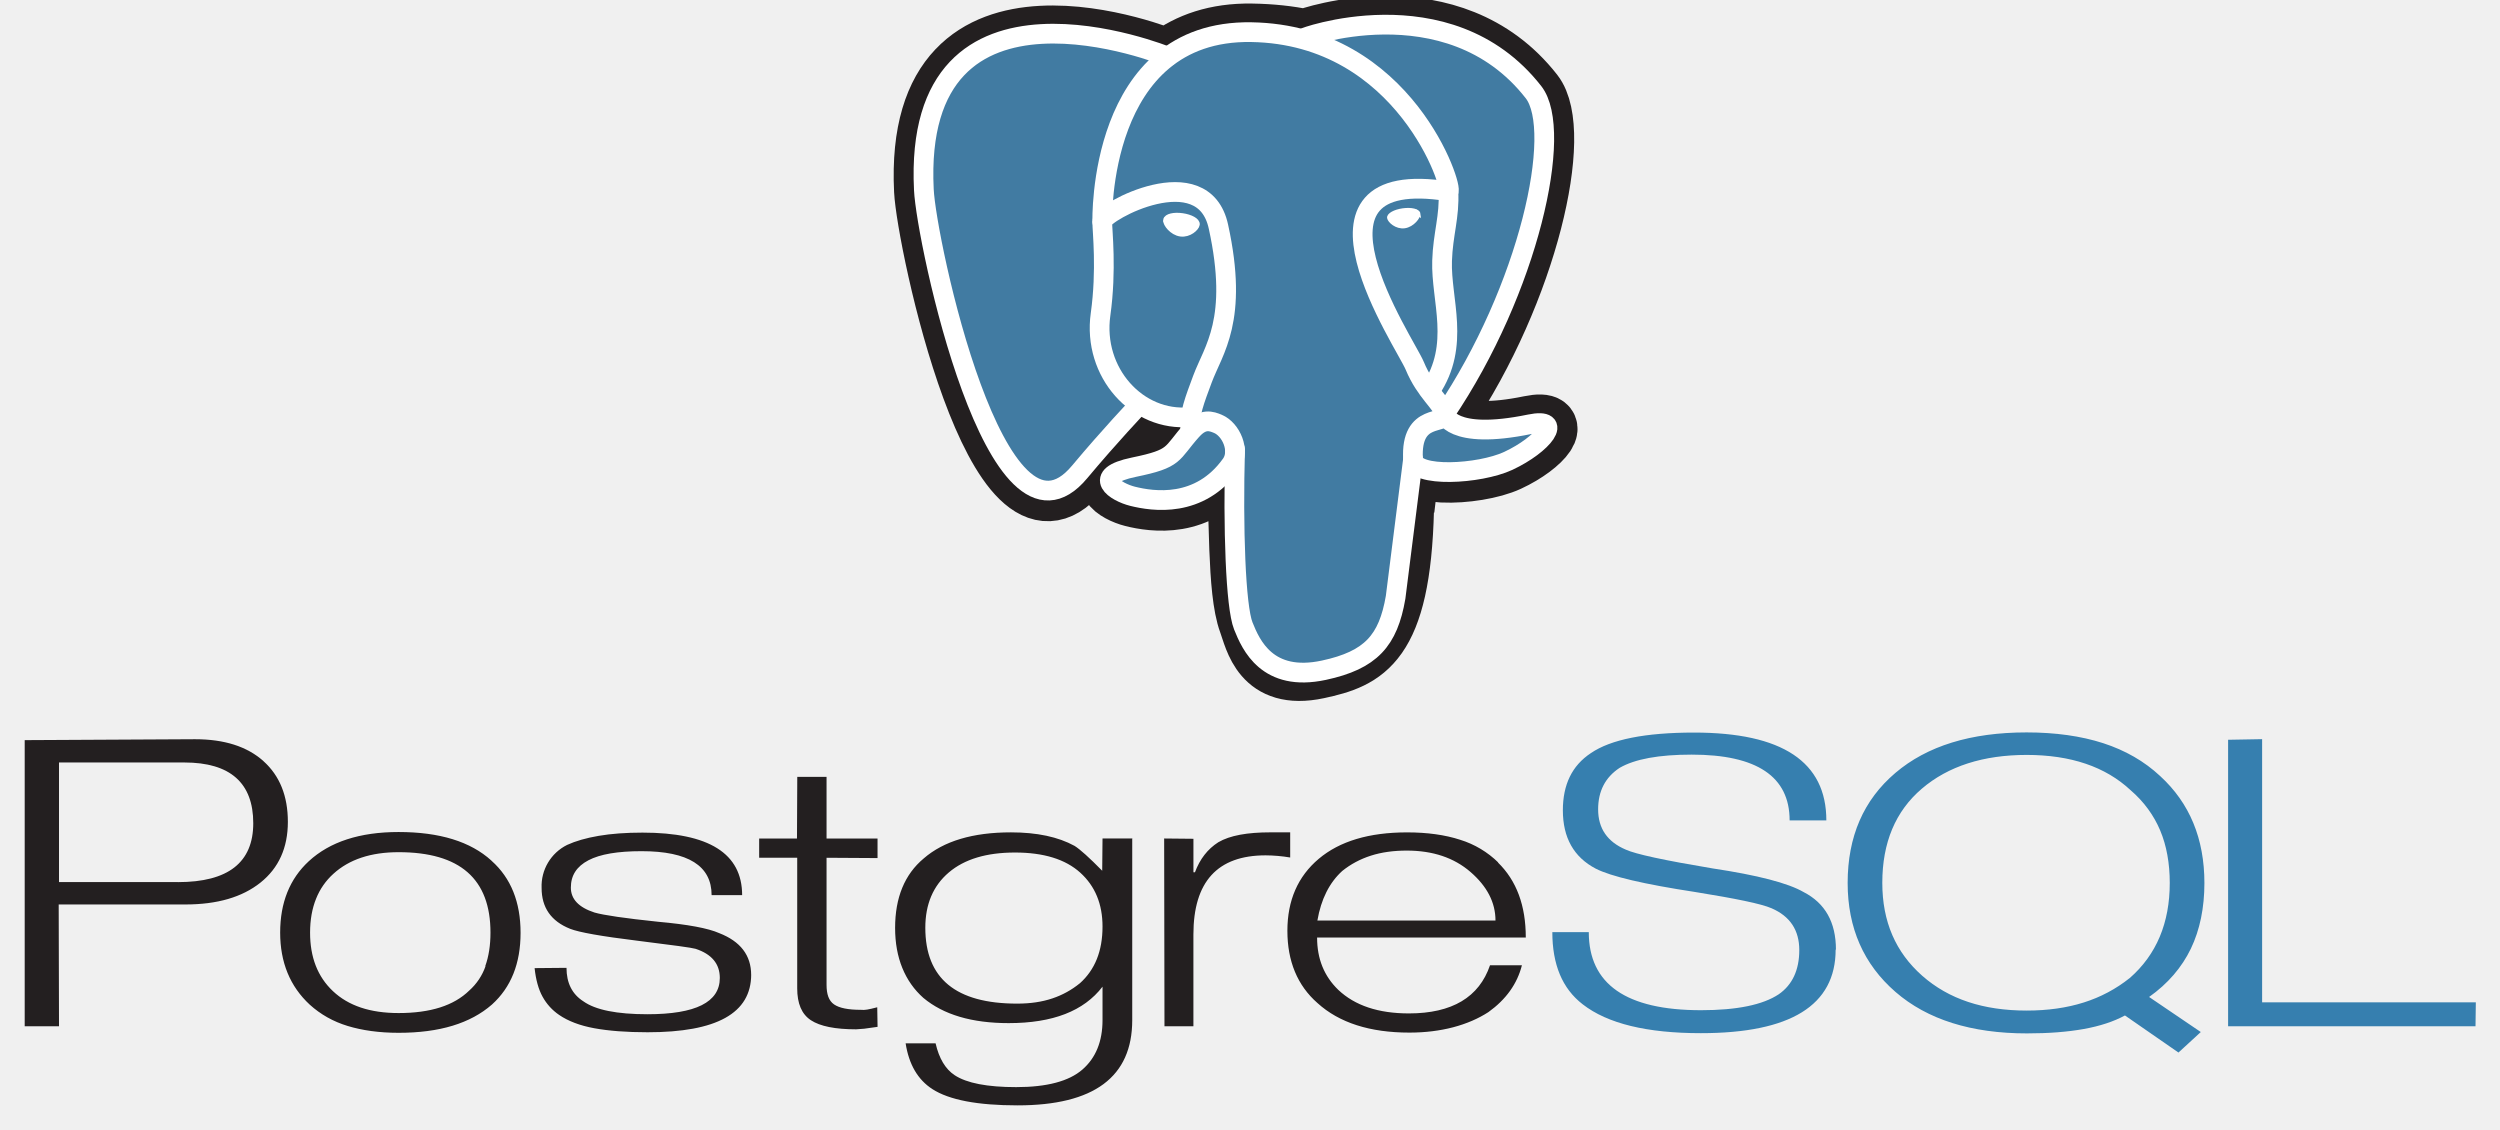
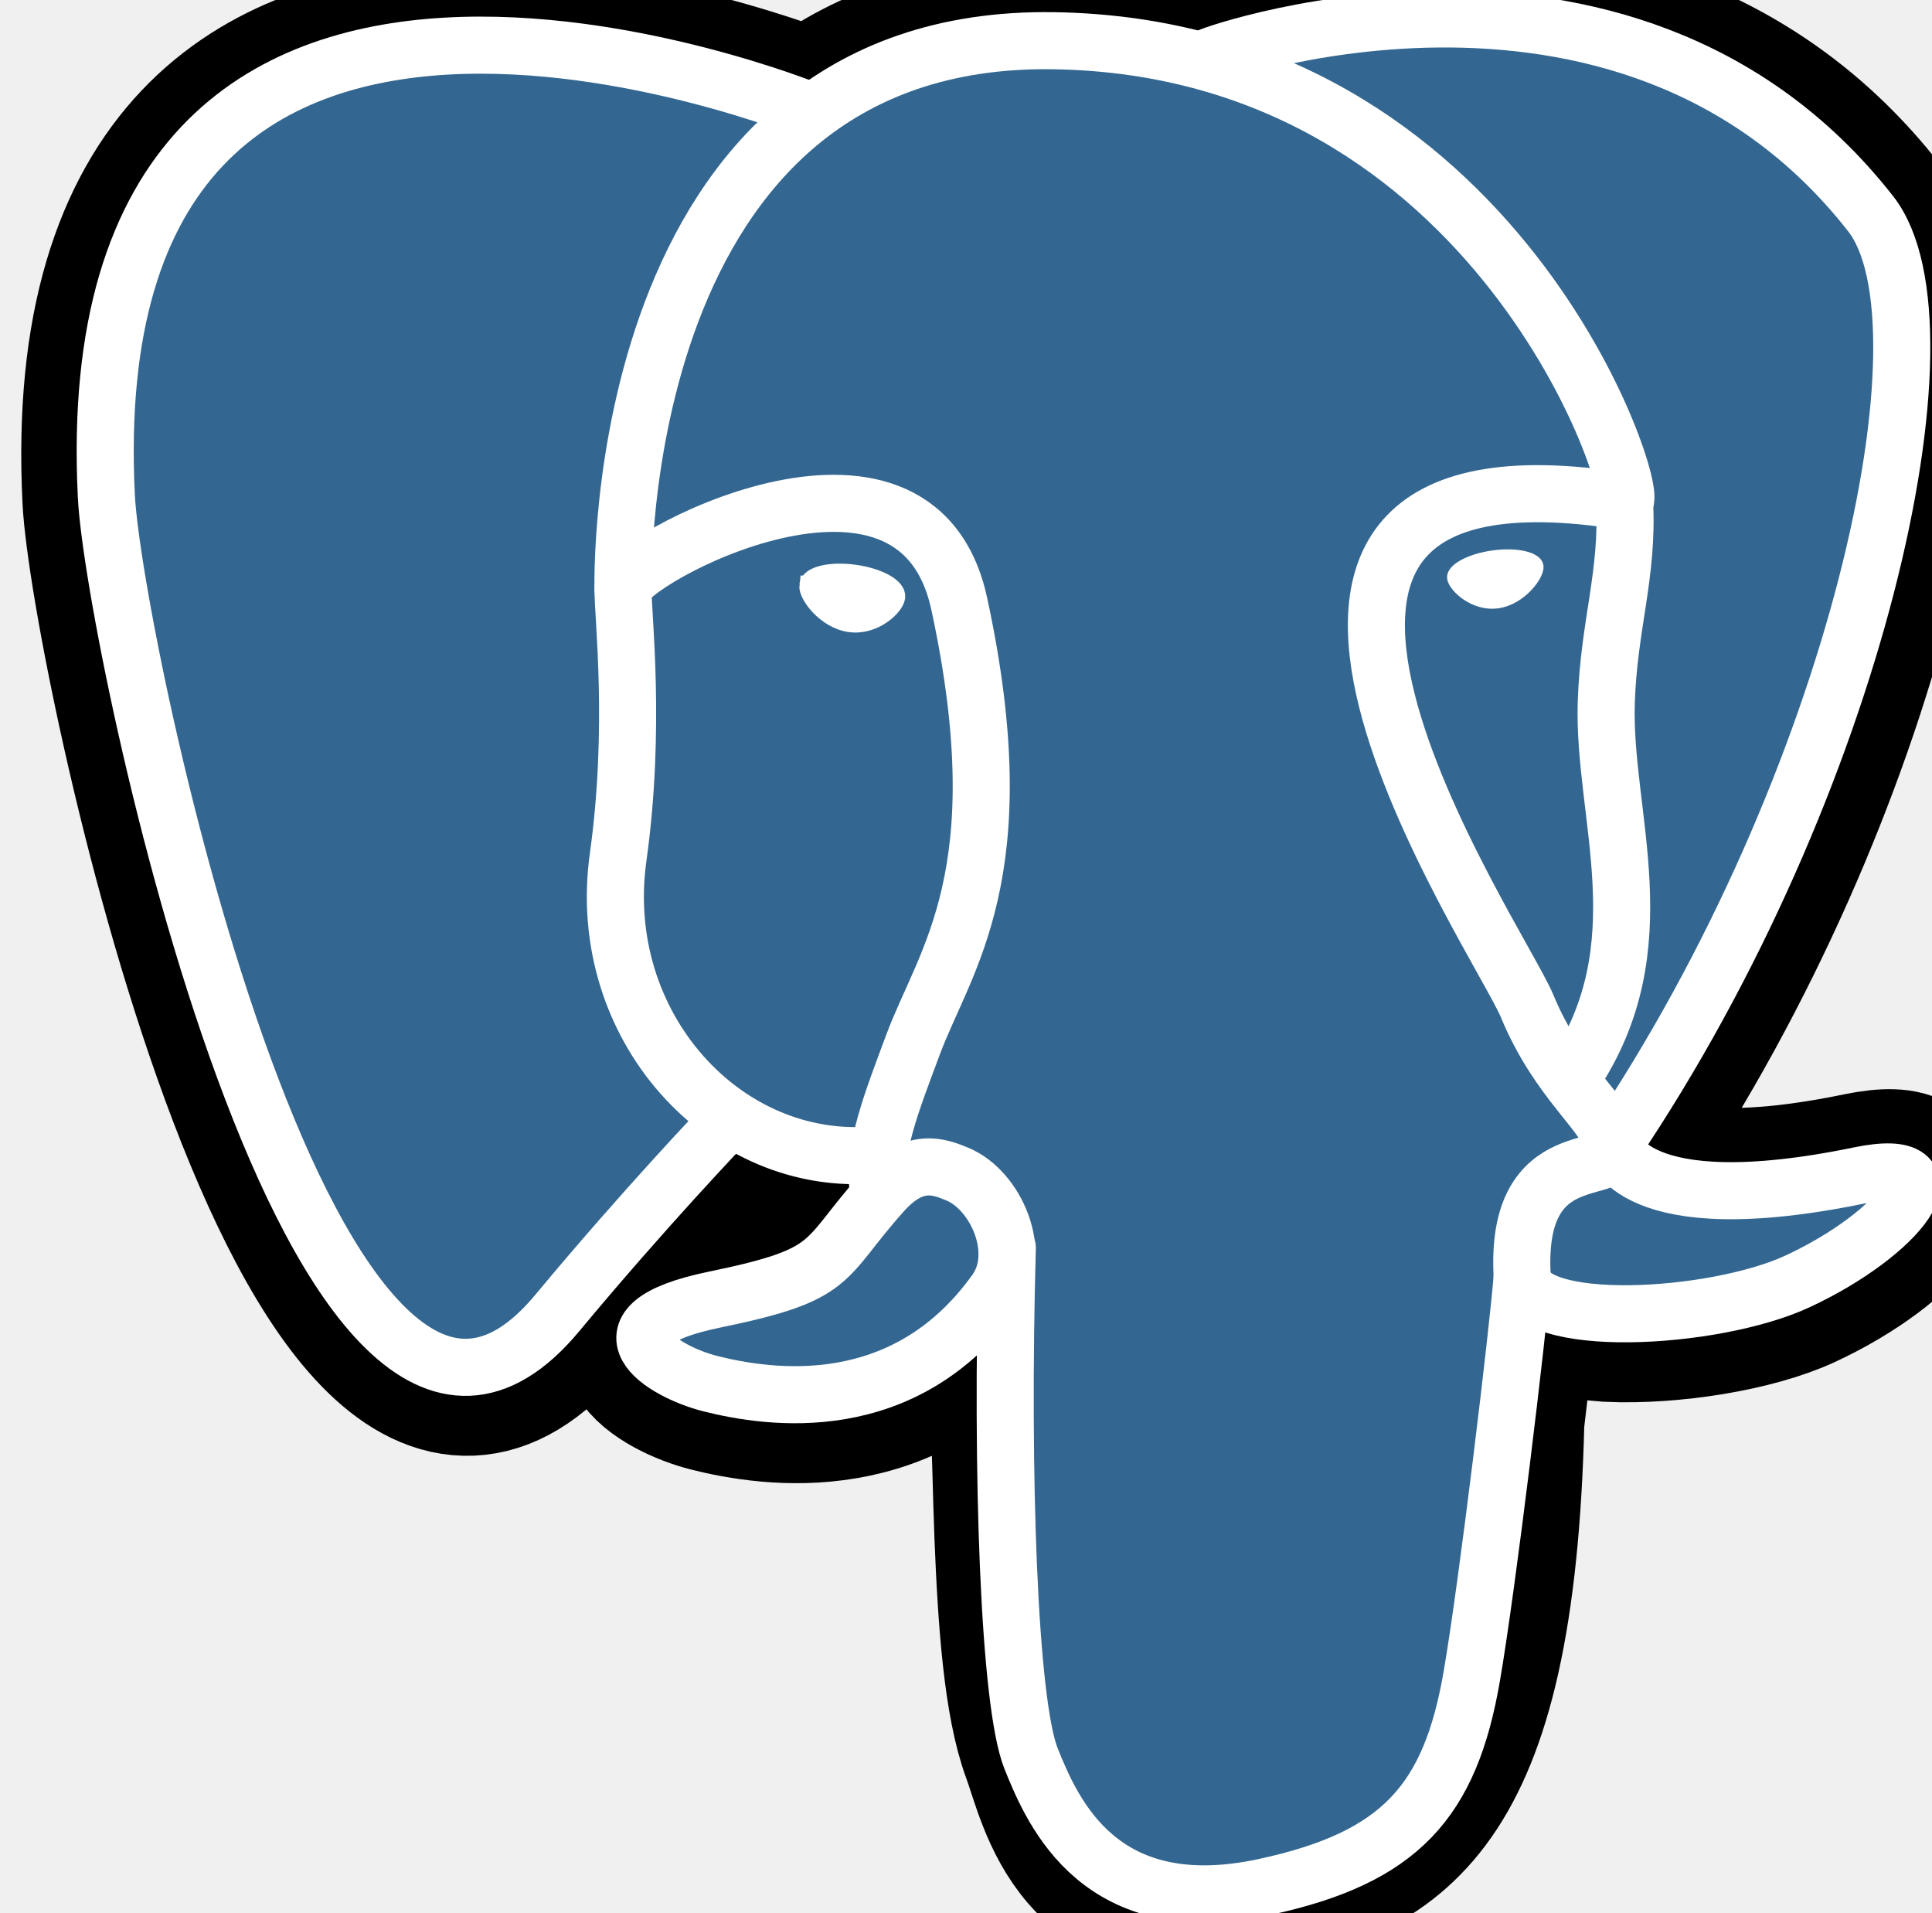
- <svg xmlns="http://www.w3.org/2000/svg" viewBox="5.75 5.21 109.73 49.59">
-   <style>.B{stroke-width:.866}.C{stroke:#fff}.D{stroke-linecap:round}.E{stroke-linejoin:round}</style>
-   <path d="M13.56 43.927H8.34v-5.25h5.504c2.014 0 3.022.9 3.022 2.666 0 1.723-1.102 2.585-3.305 2.585m3.752-5.312c-.715-.64-1.716-.96-3.003-.96l-7.476.04v12.56H8.34l-.014-5.347h5.563c1.395 0 2.493-.32 3.294-.96s1.202-1.53 1.202-2.666-.358-2.026-1.073-2.666zm9.747 9.004a2.56 2.56 0 0 1-.715 1.068c-.675.66-1.704.987-3.1.987-1.25 0-2.2-.32-2.88-.96s-1.005-1.497-1.005-2.57c0-.56.088-1.055.263-1.488a2.92 2.92 0 0 1 .762-1.096c.692-.63 1.646-.947 2.86-.947 2.7 0 4.033 1.177 4.033 3.53 0 .56-.077 1.05-.23 1.474m.273-4.633c-.918-.837-2.277-1.256-4.077-1.256-1.7 0-3.015.428-3.942 1.283-.837.774-1.255 1.818-1.255 3.132 0 1.305.432 2.358 1.296 3.16.477.432 1.033.745 1.667.938s1.38.3 2.234.3c1.8 0 3.154-.414 4.1-1.242.837-.756 1.255-1.804 1.255-3.145 0-1.35-.423-2.403-1.27-3.16zm11.4 4.997c0 1.7-1.515 2.536-4.544 2.536-.926 0-1.706-.06-2.34-.176s-1.148-.313-1.544-.584a2.31 2.31 0 0 1-.728-.8c-.18-.323-.297-.75-.35-1.255l1.4-.013c0 .665.247 1.155.74 1.47.53.378 1.467.567 2.813.567 2.117 0 3.176-.53 3.176-1.592 0-.62-.355-1.047-1.065-1.28-.144-.045-1-.164-2.57-.357s-2.546-.367-2.933-.52c-.836-.333-1.254-.93-1.254-1.794a2.02 2.02 0 0 1 1.12-1.889c.37-.17.83-.303 1.384-.398s1.195-.142 1.924-.142c2.916 0 4.374.915 4.374 2.745h-1.34c0-1.286-1.025-1.93-3.075-1.93-1.043 0-1.82.13-2.333.4s-.77.66-.77 1.2c0 .504.346.868 1.038 1.093.405.117 1.335.252 2.792.405 1.304.117 2.198.283 2.684.5.926.36 1.4.97 1.4 1.834zm5.536 2.3l-.573.08-.358.027c-.918 0-1.58-.133-1.985-.4s-.6-.732-.6-1.4v-5.73h-1.67v-.843h1.66l.013-2.708h1.285v2.708h2.238v.857l-2.238-.014v5.577c0 .415.1.702.33.86s.614.237 1.18.237c.08.01.17.006.27-.01s.247-.05.445-.102l.014.86zm8.887-1.912a3.81 3.81 0 0 1-1.2.661c-.45.153-.966.23-1.55.23-2.688 0-4.03-1.1-4.03-3.33 0-1.033.344-1.842 1.03-2.426s1.656-.876 2.905-.876c1.258 0 2.213.294 2.865.883s.978 1.377.978 2.366c0 1.078-.333 1.9-.998 2.494m2.283-6.36h-1.285l-.014 1.417c-.566-.575-.97-.94-1.214-1.092-.72-.395-1.65-.593-2.792-.593-1.673 0-2.95.382-3.83 1.146-.836.7-1.254 1.717-1.254 3.047 0 .656.106 1.243.317 1.76s.52.955.925 1.314c.883.737 2.13 1.106 3.742 1.106 1.936 0 3.3-.53 4.12-1.6v1.467c0 .935-.295 1.66-.884 2.172s-1.558.77-2.907.77c-1.268 0-2.172-.175-2.7-.524-.405-.268-.684-.734-.836-1.397H45.5c.144.925.535 1.595 1.174 2.008.738.476 1.984.714 3.738.714 3.356 0 5.034-1.247 5.034-3.742v-7.983zm6.95.835a6.72 6.72 0 0 0-1.078-.094c-2.112 0-3.168 1.158-3.168 3.475v4.028h-1.27l-.014-8.243 1.285.013v1.47h.067c.216-.58.557-1.02 1.025-1.318.512-.3 1.276-.435 2.292-.435h.863v1.103zm1.196 2.766c.162-.937.526-1.662 1.092-2.176.37-.297.787-.52 1.254-.67s.994-.223 1.578-.223c1.142 0 2.074.313 2.798.94s1.095 1.336 1.095 2.13h-7.807m7.933-2.543a4.12 4.12 0 0 0-1.674-1.001c-.666-.217-1.444-.325-2.335-.325-1.665 0-2.956.387-3.874 1.16s-1.377 1.827-1.377 3.16.44 2.4 1.322 3.172c.953.864 2.298 1.296 4.035 1.296.692 0 1.333-.08 1.922-.235s1.104-.38 1.545-.665c.774-.556 1.263-1.24 1.47-2.056h-1.4c-.477 1.4-1.663 2.114-3.56 2.114-1.34 0-2.37-.344-3.1-1.034-.62-.6-.93-1.356-.93-2.296h9.16c0-1.398-.4-2.495-1.228-3.3z" fill="#231f20" />
-   <path d="M86.32 46.888c0 2.447-1.974 3.67-5.92 3.67-2.365 0-4.092-.42-5.18-1.265-.9-.693-1.335-1.75-1.335-3.17h1.6c0 2.285 1.64 3.427 4.925 3.427 1.574 0 2.713-.234 3.414-.7.594-.413.9-1.06.9-1.94 0-.872-.405-1.483-1.215-1.834-.46-.2-1.58-.427-3.36-.715-2.24-.342-3.693-.683-4.358-1.024-.962-.503-1.444-1.357-1.444-2.562 0-1.123.4-1.96 1.228-2.508.88-.602 2.393-.903 4.534-.903 3.87 0 5.803 1.285 5.803 3.855H84.3c0-1.925-1.437-2.887-4.3-2.887-1.44 0-2.494.194-3.16.58-.63.414-.945 1.02-.945 1.822 0 .837.405 1.426 1.215 1.768.43.198 1.7.472 3.806.824 1.98.297 3.315.643 4 1.04.945.486 1.417 1.327 1.417 2.524zm12.908 1.25a6.2 6.2 0 0 1-2.012 1.071c-.748.238-1.585.357-2.512.357-1.9 0-3.42-.5-4.586-1.53s-1.75-2.377-1.75-4.074c0-1.77.578-3.147 1.735-4.135s2.7-1.482 4.6-1.482c1.936 0 3.458.516 4.565 1.55.585.503 1.017 1.1 1.297 1.765s.42 1.44.42 2.303c0 1.76-.586 3.152-1.756 4.176m.845.833c.828-.584 1.44-1.3 1.837-2.123s.595-1.8.595-2.878c0-1.95-.648-3.514-1.944-4.7-.693-.647-1.53-1.128-2.5-1.442s-2.1-.472-3.36-.472c-2.447 0-4.368.593-5.763 1.78s-2.092 2.795-2.092 4.826c0 1.977.703 3.572 2.1 4.785s3.33 1.82 5.768 1.82c.953 0 1.785-.065 2.496-.193s1.313-.327 1.808-.594l2.348 1.627.98-.9-2.273-1.542zm14.33 1.283h-10.858V37.68l1.493-.027v11.55h9.38l-.014 1.05z" fill="#367faf" />
-   <path d="M67.415 27.556c.197-1.64.138-1.88 1.36-1.614l.3.027c.94.043 2.167-.15 2.89-.486 1.553-.72 2.474-1.924.943-1.608-3.494.72-3.734-.462-3.734-.462 3.69-5.474 5.23-12.423 3.9-14.123-3.63-4.64-9.916-2.445-10.02-2.388l-.033.006c-.69-.143-1.463-.23-2.33-.243-1.58-.026-2.78.414-3.7 1.105 0 0-11.212-4.62-10.7 5.81.11 2.218 3.18 16.786 6.84 12.386 1.338-1.61 2.63-2.97 2.63-2.97.642.427 1.4.644 2.217.566l.062-.053a2.43 2.43 0 0 0 .025.626c-.943 1.053-.666 1.24-2.55 1.627-1.907.393-.787 1.093-.055 1.276.887.222 2.94.536 4.325-1.405l-.055.222c.37.296.345 2.127.397 3.435s.14 2.53.407 3.25.58 2.574 3.06 2.043c2.07-.444 3.654-1.082 3.798-7.023" fill="#231f20" stroke="#231f20" stroke-width="2.598" />
-   <path d="M72.916 23.875c-3.494.72-3.734-.462-3.734-.462 3.69-5.474 5.23-12.423 3.9-14.124-3.63-4.64-9.916-2.445-10.02-2.388l-.034.006c-.69-.143-1.463-.23-2.33-.243-1.58-.026-2.78.414-3.7 1.105 0 0-11.212-4.62-10.7 5.81.11 2.22 3.18 16.786 6.84 12.386 1.338-1.61 2.63-2.97 2.63-2.97.642.427 1.41.644 2.216.566l.063-.053c-.02.2-.01.395.025.626-.943 1.053-.666 1.24-2.55 1.627-1.907.393-.787 1.093-.055 1.276.887.222 2.94.536 4.325-1.405l-.055.222c.37.296.63 1.925.585 3.4s-.072 2.49.22 3.282.58 2.574 3.06 2.043c2.07-.444 3.144-1.594 3.293-3.512.106-1.364.346-1.162.36-2.38l.192-.577c.222-1.85.035-2.445 1.31-2.167l.3.027c.94.043 2.168-.15 2.89-.486 1.553-.72 2.474-1.924.943-1.608z" fill="#417ba2" />
-   <g fill="none" class="C B">
-     <g class="D">
-       <path d="M59.96 24.935c-.096 3.44.024 6.903.36 7.745s1.057 2.48 3.536 1.948c2.07-.444 2.824-1.303 3.15-3.2l.765-6.063M57 7.692s-11.22-4.586-10.7 5.842c.1 2.22 3.18 16.787 6.84 12.387 1.338-1.6 2.547-2.87 2.547-2.87M63.05 6.855c-.4.122 6.24-2.423 10.008 2.4 1.33 1.7-.2 8.65-3.9 14.124" class="E" />
-       <path d="M69.157 23.37s.24 1.183 3.735.462c1.53-.316.6.887-.943 1.608-1.274.59-4.13.743-4.178-.074-.12-2.11 1.504-1.468 1.386-1.996-.106-.476-.832-.943-1.312-2.107-.42-1.017-5.75-8.812 1.48-7.654.265-.055-1.886-6.877-8.652-6.988s-6.542 8.32-6.542 8.32" stroke-linejoin="bevel" />
-     </g>
-     <g class="E">
-       <path d="M58.066 24.09c-.943 1.053-.666 1.24-2.55 1.627-1.907.393-.787 1.093-.055 1.276.887.222 2.94.536 4.325-1.405.422-.59-.002-1.534-.582-1.775-.28-.116-.655-.26-1.136.277z" />
-       <path d="M58.004 24.072c-.095-.62.204-1.356.523-2.22.48-1.294 1.6-2.588.703-6.692-.66-3.058-5.098-.637-5.1-.222s.2 2.102-.074 4.067c-.36 2.564 1.63 4.733 3.923 4.51" class="D" />
-     </g>
+ <svg xmlns="http://www.w3.org/2000/svg" viewBox="-4.14 13.94 421.97 417.71" xml:space="preserve">
+   <g id="orginal" style="fill-rule:nonzero;clip-rule:nonzero;stroke:#000000;stroke-miterlimit:4;">
+ 	</g>
+   <g id="Layer_x0020_3" style="fill-rule:nonzero;clip-rule:nonzero;fill:none;stroke:#FFFFFF;stroke-width:12.465;stroke-linecap:round;stroke-linejoin:round;stroke-miterlimit:4;">
+     <path style="fill:#000000;stroke:#000000;stroke-width:37.395;stroke-linecap:butt;stroke-linejoin:miter;" d="M323.205,324.227c2.833-23.601,1.984-27.062,19.563-23.239l4.463,0.392c13.517,0.615,31.199-2.174,41.587-7c22.362-10.376,35.622-27.7,13.572-23.148c-50.297,10.376-53.755-6.655-53.755-6.655c53.111-78.803,75.313-178.836,56.149-203.322    C352.514-5.534,262.036,26.049,260.522,26.869l-0.482,0.089c-9.938-2.062-21.06-3.294-33.554-3.496c-22.761-0.374-40.032,5.967-53.133,15.904c0,0-161.408-66.498-153.899,83.628c1.597,31.936,45.777,241.655,98.47,178.31    c19.259-23.163,37.871-42.748,37.871-42.748c9.242,6.14,20.307,9.272,31.912,8.147l0.897-0.765c-0.281,2.876-0.157,5.689,0.359,9.019c-13.572,15.167-9.584,17.83-36.723,23.416c-27.457,5.659-11.326,15.734-0.797,18.367c12.768,3.193,42.305,7.716,62.268-20.224    l-0.795,3.188c5.325,4.26,4.965,30.619,5.72,49.452c0.756,18.834,2.017,36.409,5.856,46.771c3.839,10.36,8.369,37.05,44.036,29.406c29.809-6.388,52.6-15.582,54.677-101.107" />
+     <path style="fill:#336791;stroke:none;" d="M402.395,271.23c-50.302,10.376-53.76-6.655-53.76-6.655c53.111-78.808,75.313-178.843,56.153-203.326c-52.27-66.785-142.752-35.2-144.262-34.38l-0.486,0.087c-9.938-2.063-21.06-3.292-33.56-3.496c-22.761-0.373-40.026,5.967-53.127,15.902    c0,0-161.411-66.495-153.904,83.63c1.597,31.938,45.776,241.657,98.471,178.312c19.26-23.163,37.869-42.748,37.869-42.748c9.243,6.14,20.308,9.272,31.908,8.147l0.901-0.765c-0.28,2.876-0.152,5.689,0.361,9.019c-13.575,15.167-9.586,17.83-36.723,23.416    c-27.459,5.659-11.328,15.734-0.796,18.367c12.768,3.193,42.307,7.716,62.266-20.224l-0.796,3.188c5.319,4.26,9.054,27.711,8.428,48.969c-0.626,21.259-1.044,35.854,3.147,47.254c4.191,11.4,8.368,37.05,44.042,29.406c29.809-6.388,45.256-22.942,47.405-50.555    c1.525-19.631,4.976-16.729,5.194-34.28l2.768-8.309c3.192-26.611,0.507-35.196,18.872-31.203l4.463,0.392c13.517,0.615,31.208-2.174,41.591-7c22.358-10.376,35.618-27.7,13.573-23.148z" />
+     <path d="M215.866,286.484c-1.385,49.516,0.348,99.377,5.193,111.495c4.848,12.118,15.223,35.688,50.9,28.045c29.806-6.39,40.651-18.756,45.357-46.051c3.466-20.082,10.148-75.854,11.005-87.281" />
+     <path d="M173.104,38.256c0,0-161.521-66.016-154.012,84.109c1.597,31.938,45.779,241.664,98.473,178.316c19.256-23.166,36.671-41.335,36.671-41.335" />
+     <path d="M260.349,26.207c-5.591,1.753,89.848-34.889,144.087,34.417c19.159,24.484-3.043,124.519-56.153,203.329" />
+     <path style="stroke-linejoin:bevel;" d="M348.282,263.953c0,0,3.461,17.036,53.764,6.653c22.04-4.552,8.776,12.774-13.577,23.155c-18.345,8.514-59.474,10.696-60.146-1.069c-1.729-30.355,21.647-21.133,19.96-28.739c-1.525-6.85-11.979-13.573-18.894-30.338    c-6.037-14.633-82.796-126.849,21.287-110.183c3.813-0.789-27.146-99.002-124.553-100.599c-97.385-1.597-94.19,119.762-94.19,119.762" />
+     <path d="M188.604,274.334c-13.577,15.166-9.584,17.829-36.723,23.417c-27.459,5.66-11.326,15.733-0.797,18.365c12.768,3.195,42.307,7.718,62.266-20.229c6.078-8.509-0.036-22.086-8.385-25.547c-4.034-1.671-9.428-3.765-16.361,3.994z" />
+     <path d="M187.715,274.069c-1.368-8.917,2.93-19.528,7.536-31.942c6.922-18.626,22.893-37.255,10.117-96.339c-9.523-44.029-73.396-9.163-73.436-3.193c-0.039,5.968,2.889,30.26-1.067,58.548c-5.162,36.913,23.488,68.132,56.479,64.938" />
+     <path style="fill:#FFFFFF;stroke-width:4.155;stroke-linecap:butt;stroke-linejoin:miter;" d="M172.517,141.7c-0.288,2.039,3.733,7.48,8.976,8.207c5.234,0.73,9.714-3.522,9.998-5.559c0.284-2.039-3.732-4.285-8.977-5.015c-5.237-0.731-9.719,0.333-9.996,2.367z" />
+     <path style="fill:#FFFFFF;stroke-width:2.078;stroke-linecap:butt;stroke-linejoin:miter;" d="M331.941,137.543c0.284,2.039-3.732,7.48-8.976,8.207c-5.238,0.73-9.718-3.522-10.005-5.559c-0.277-2.039,3.74-4.285,8.979-5.015c5.239-0.73,9.718,0.333,10.002,2.368z" />
+     <path d="M350.676,123.432c0.863,15.994-3.445,26.888-3.988,43.914c-0.804,24.748,11.799,53.074-7.191,81.435" />
+     <path style="stroke-width:3;" d="M0,60.232" />
  </g>
-   <g fill="#fff" class="C">
-     <path d="M56.948 14.877c-.02.142.26.52.623.57s.675-.245.694-.386-.26-.298-.624-.35-.675.023-.694.165z" stroke-width=".289" />
-     <path d="M68.022 14.588c.02.142-.26.52-.623.57s-.675-.245-.695-.386.26-.298.624-.348.675.023.695.165z" stroke-width=".144" />
-   </g>
-   <path d="M69.323 13.608c.06 1.11-.24 1.868-.277 3.05-.056 1.72.82 3.687-.5 5.657" fill="none" class="B C D E" />
</svg>
